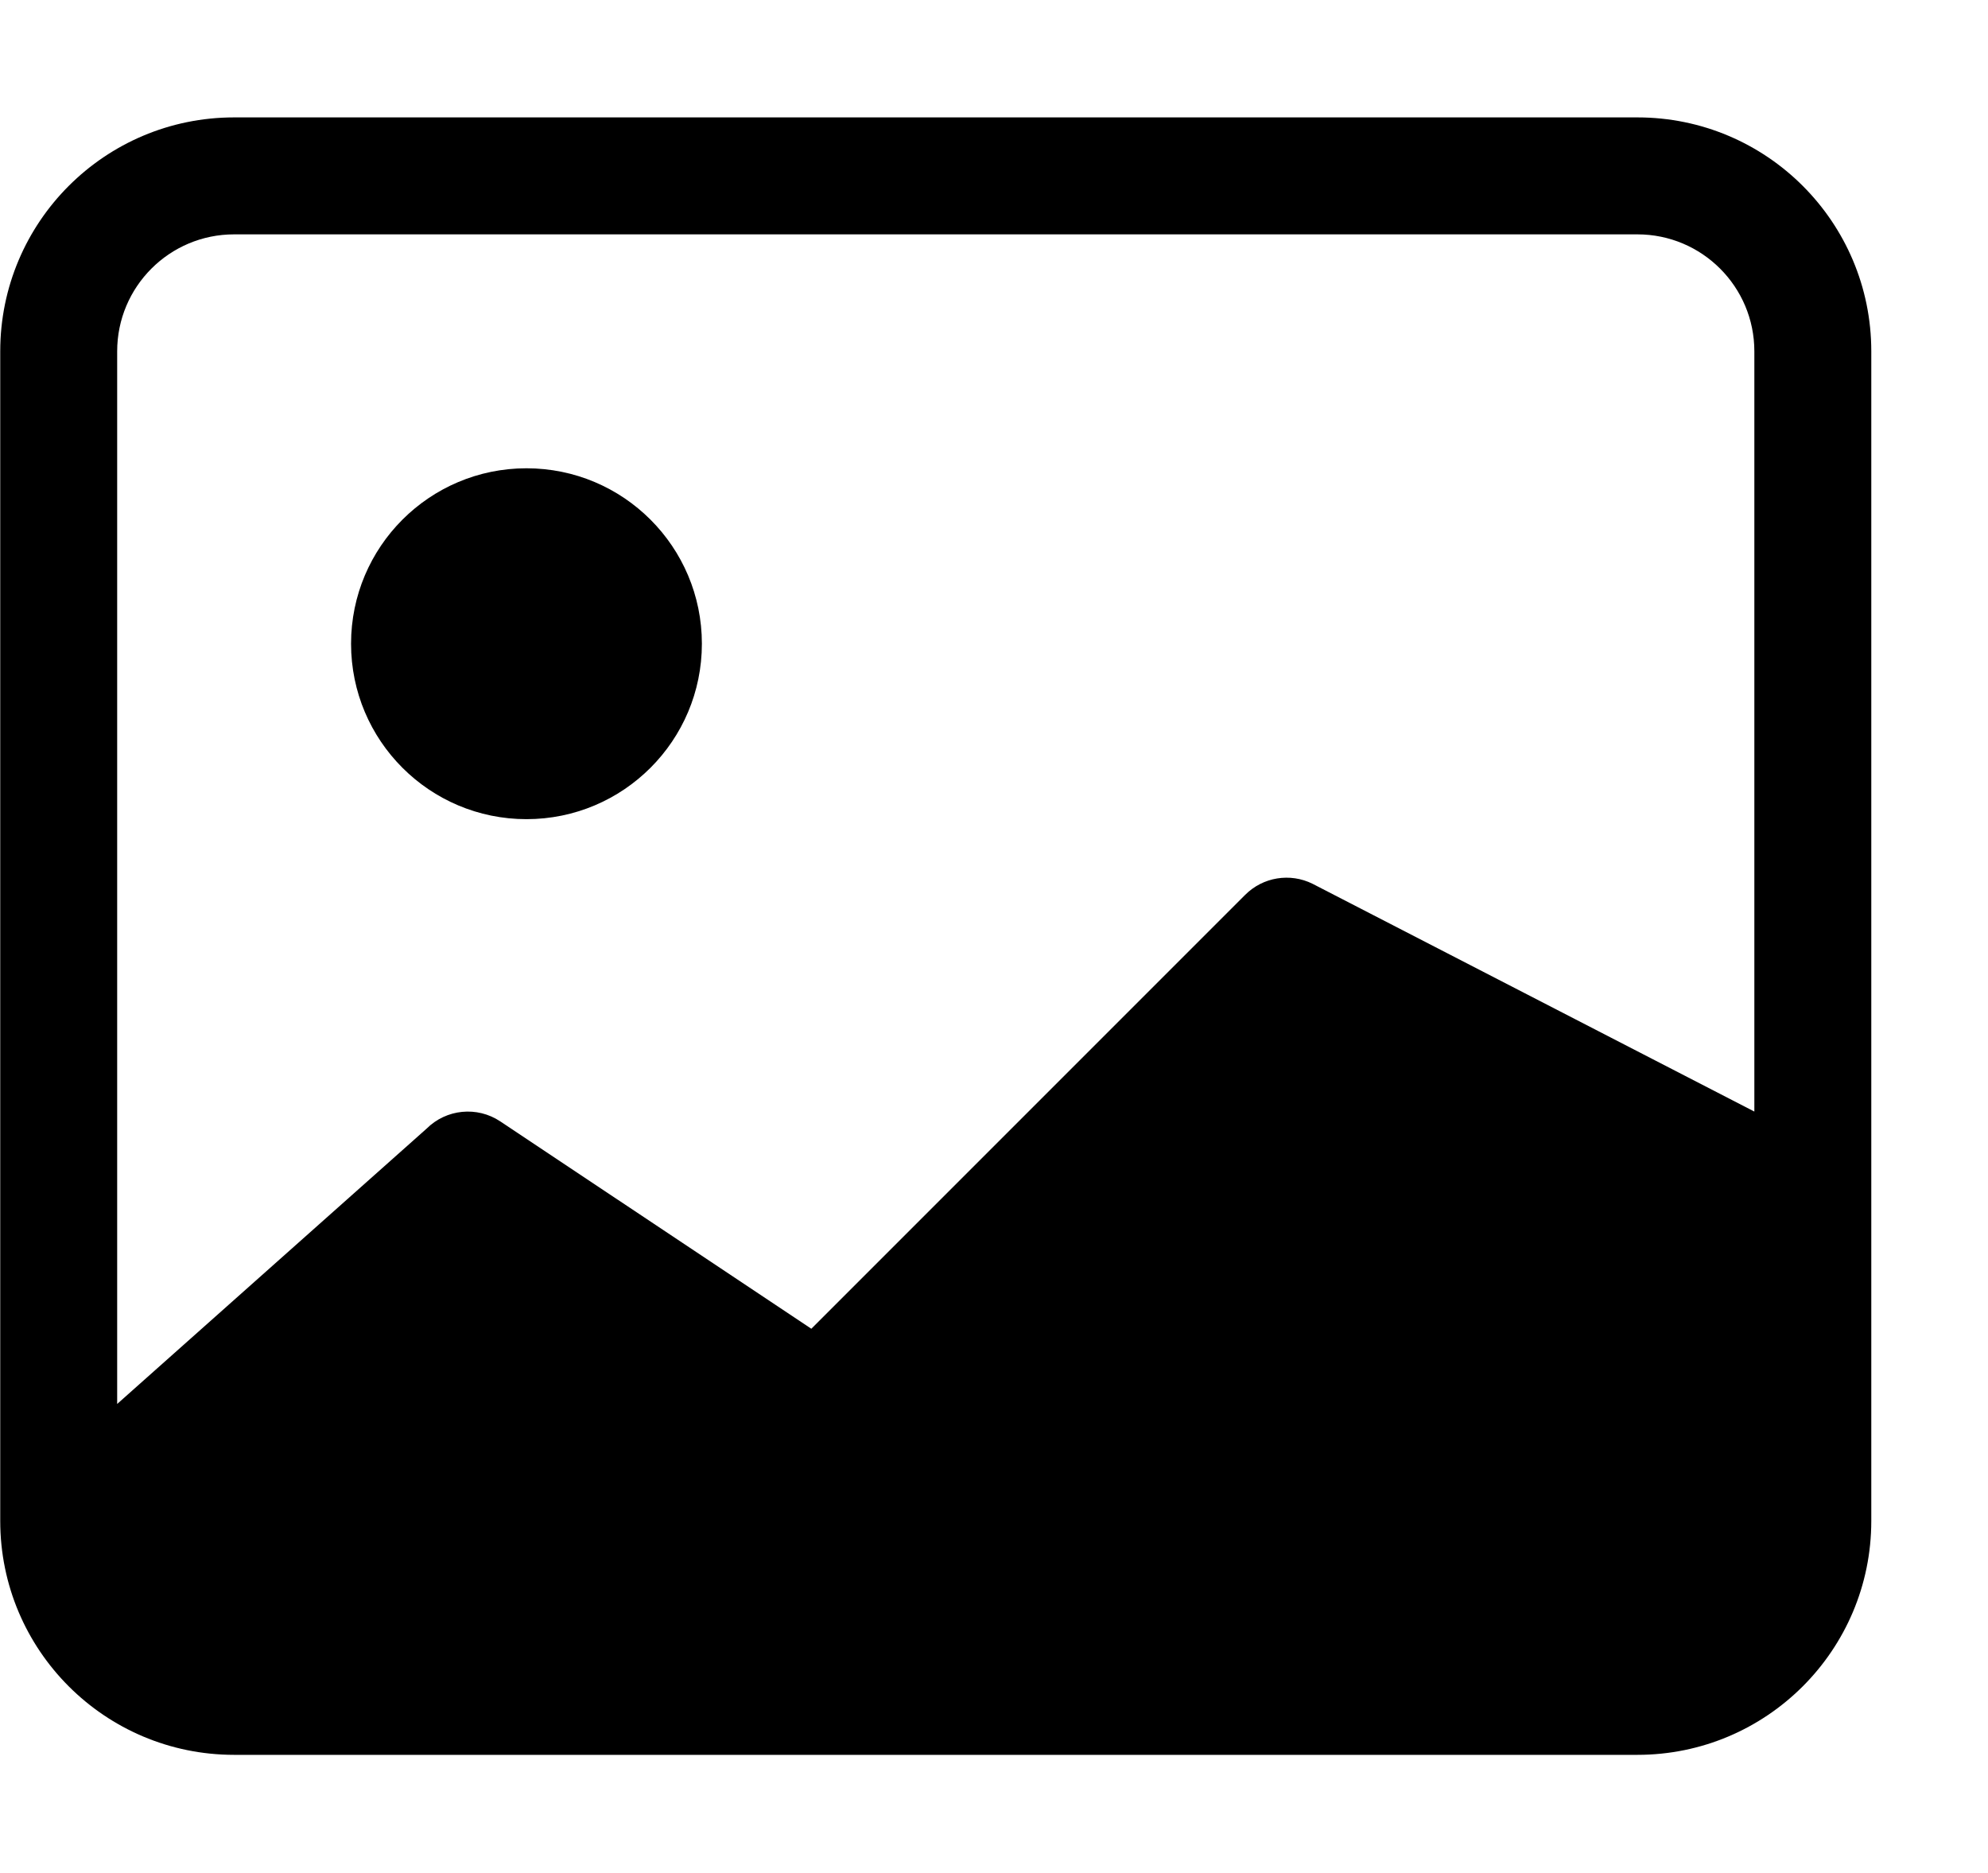
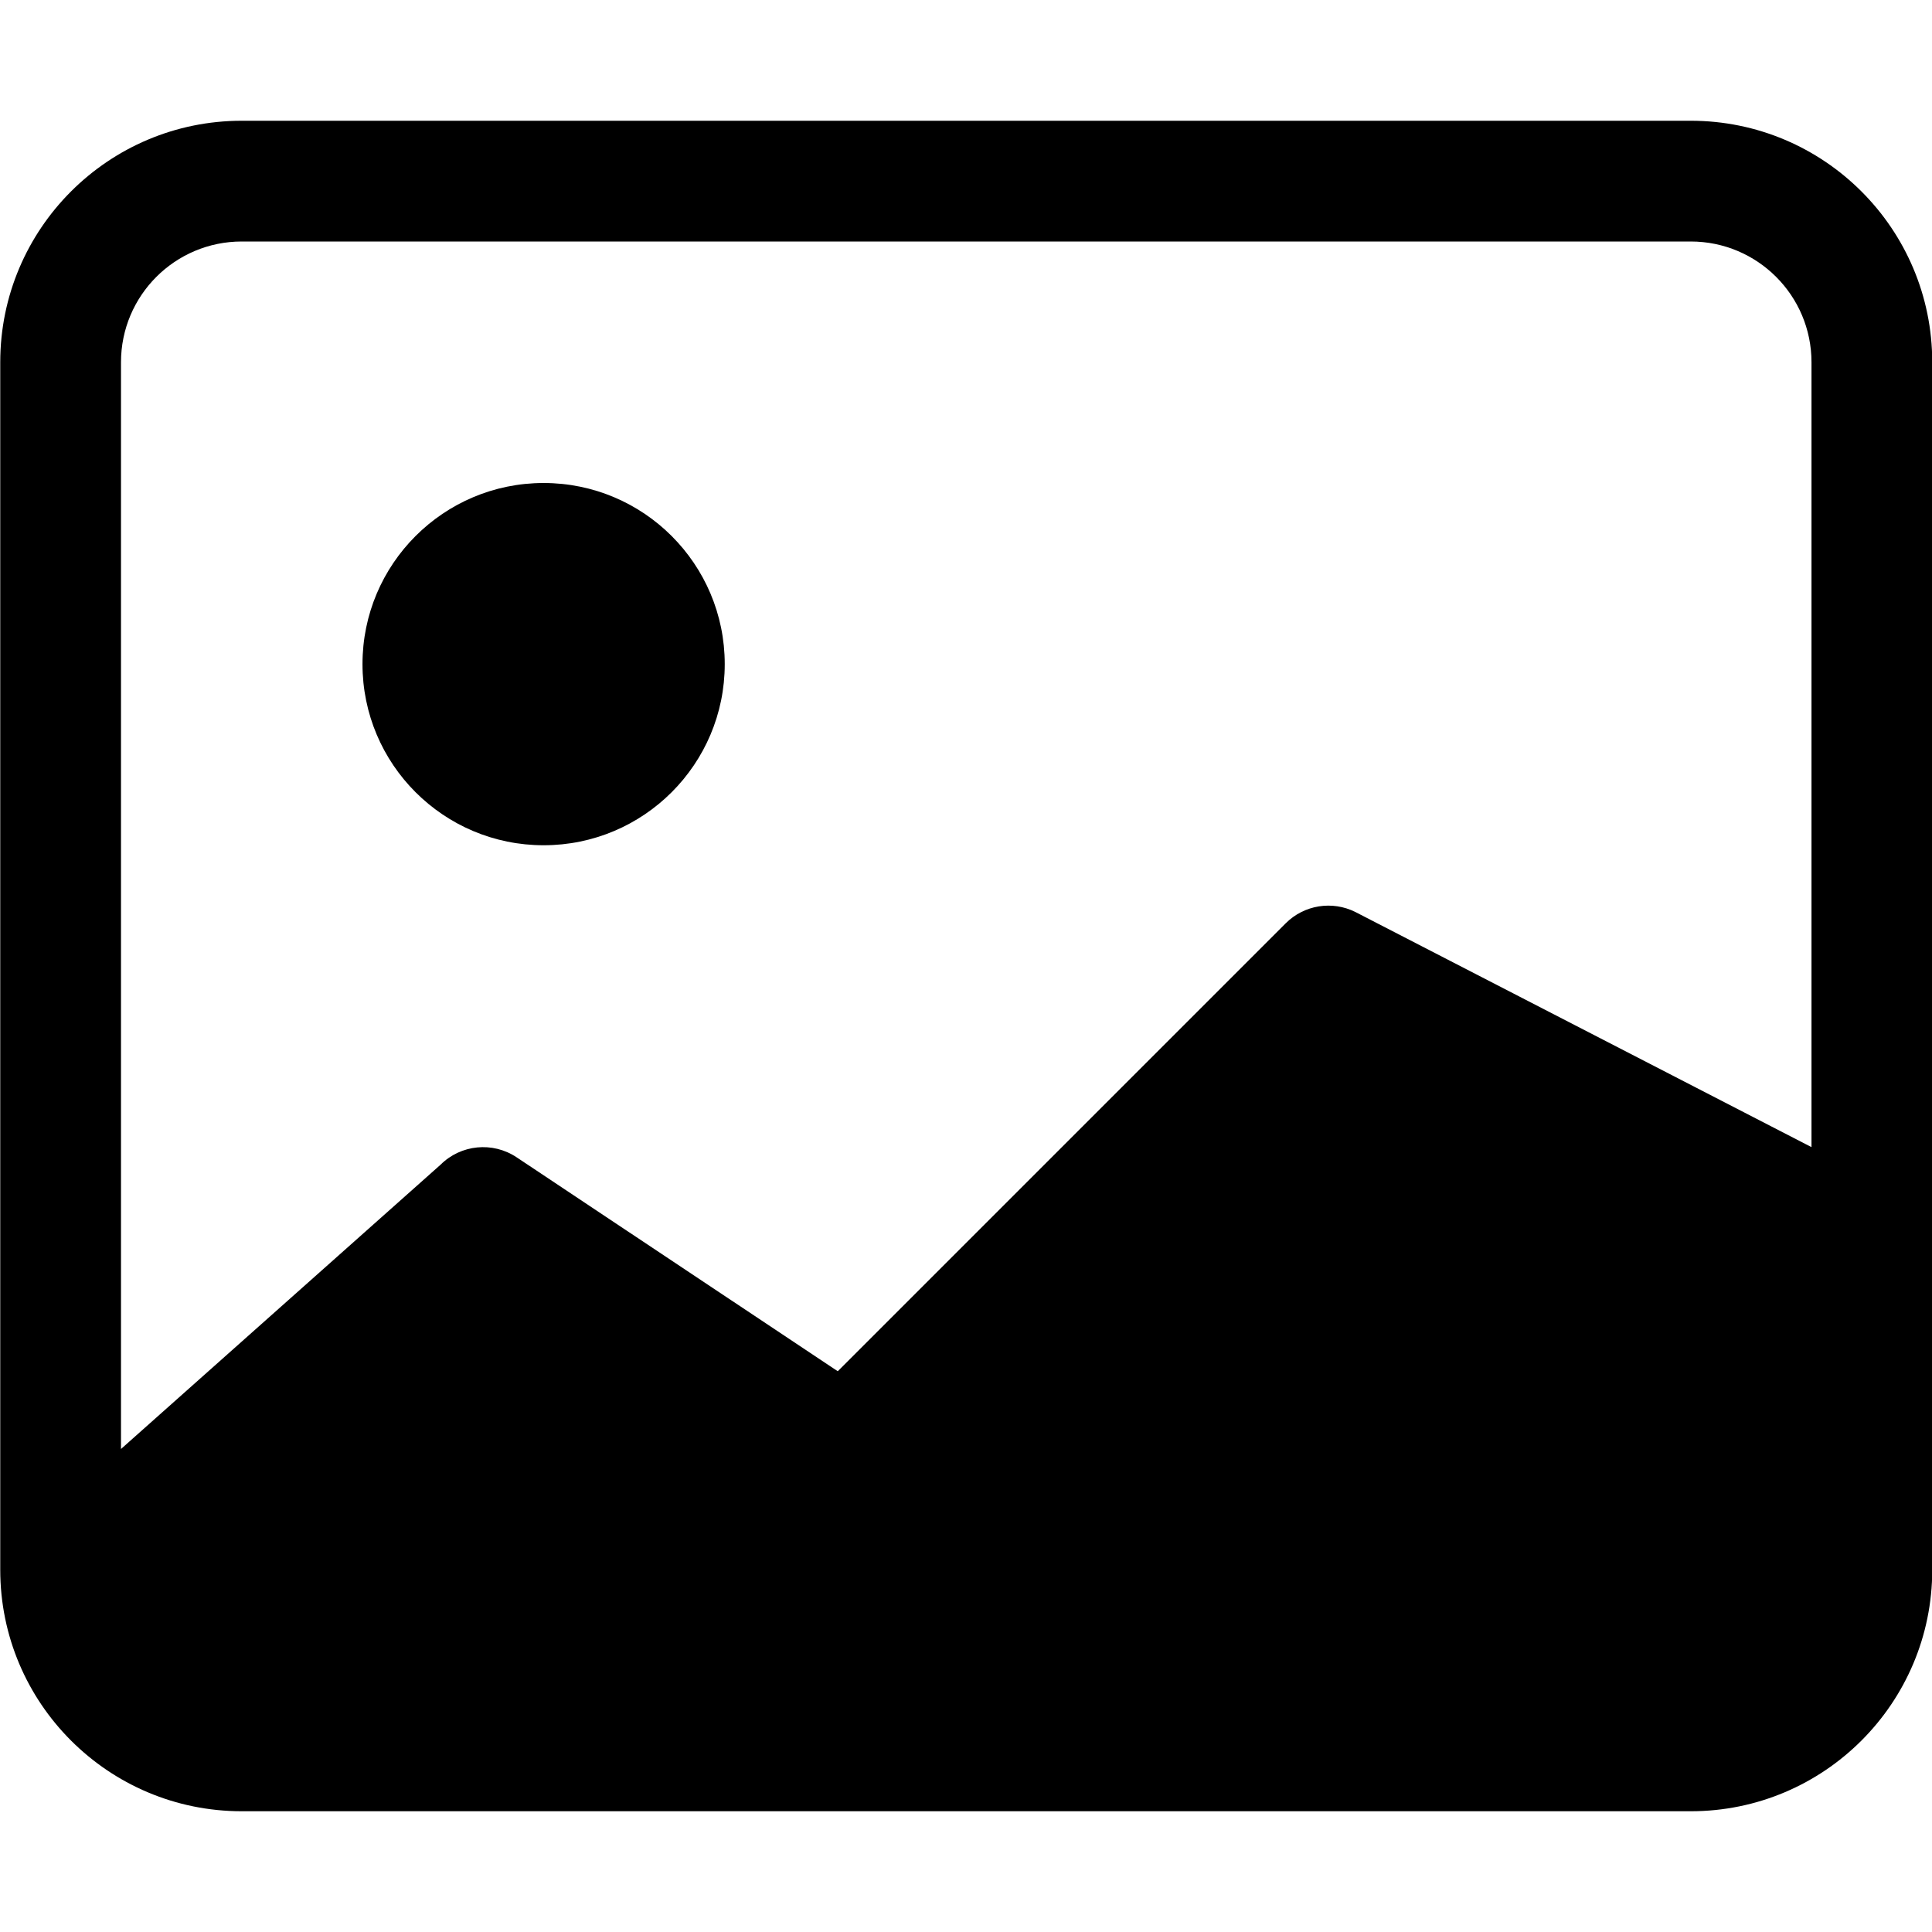
- <svg xmlns="http://www.w3.org/2000/svg" width="1.062em" height="1em" viewBox="0 0 17 16" class="bi bi-image" fill="currentColor">
-   <path fill-rule="evenodd" d="M14.002 2h-12a1 1 0 0 0-1 1v9l2.646-2.354a.5.5 0 0 1 .63-.062l2.66 1.773 3.71-3.71a.5.5 0 0 1 .577-.094L15.002 9.5V3a1 1 0 0 0-1-1zm-12-1a2 2 0 0 0-2 2v10a2 2 0 0 0 2 2h12a2 2 0 0 0 2-2V3a2 2 0 0 0-2-2h-12zm4 4.5a1.5 1.5 0 1 1-3 0 1.5 1.5 0 0 1 3 0z" />
+ <svg xmlns="http://www.w3.org/2000/svg" width="16" height="16" fill="currentColor" class="bi bi-image" viewBox="0 0 16 16">
+   <path d="M6.002 5.5a1.5 1.5 0 1 1-3 0 1.5 1.5 0 0 1 3 0z" />
+   <path d="M2.002 1a2 2 0 0 0-2 2v10a2 2 0 0 0 2 2h12a2 2 0 0 0 2-2V3a2 2 0 0 0-2-2h-12zm12 1a1 1 0 0 1 1 1v6.5l-3.777-1.947a.5.5 0 0 0-.577.093l-3.71 3.71-2.66-1.772a.5.5 0 0 0-.63.062L1.002 12V3a1 1 0 0 1 1-1h12z" />
</svg>
